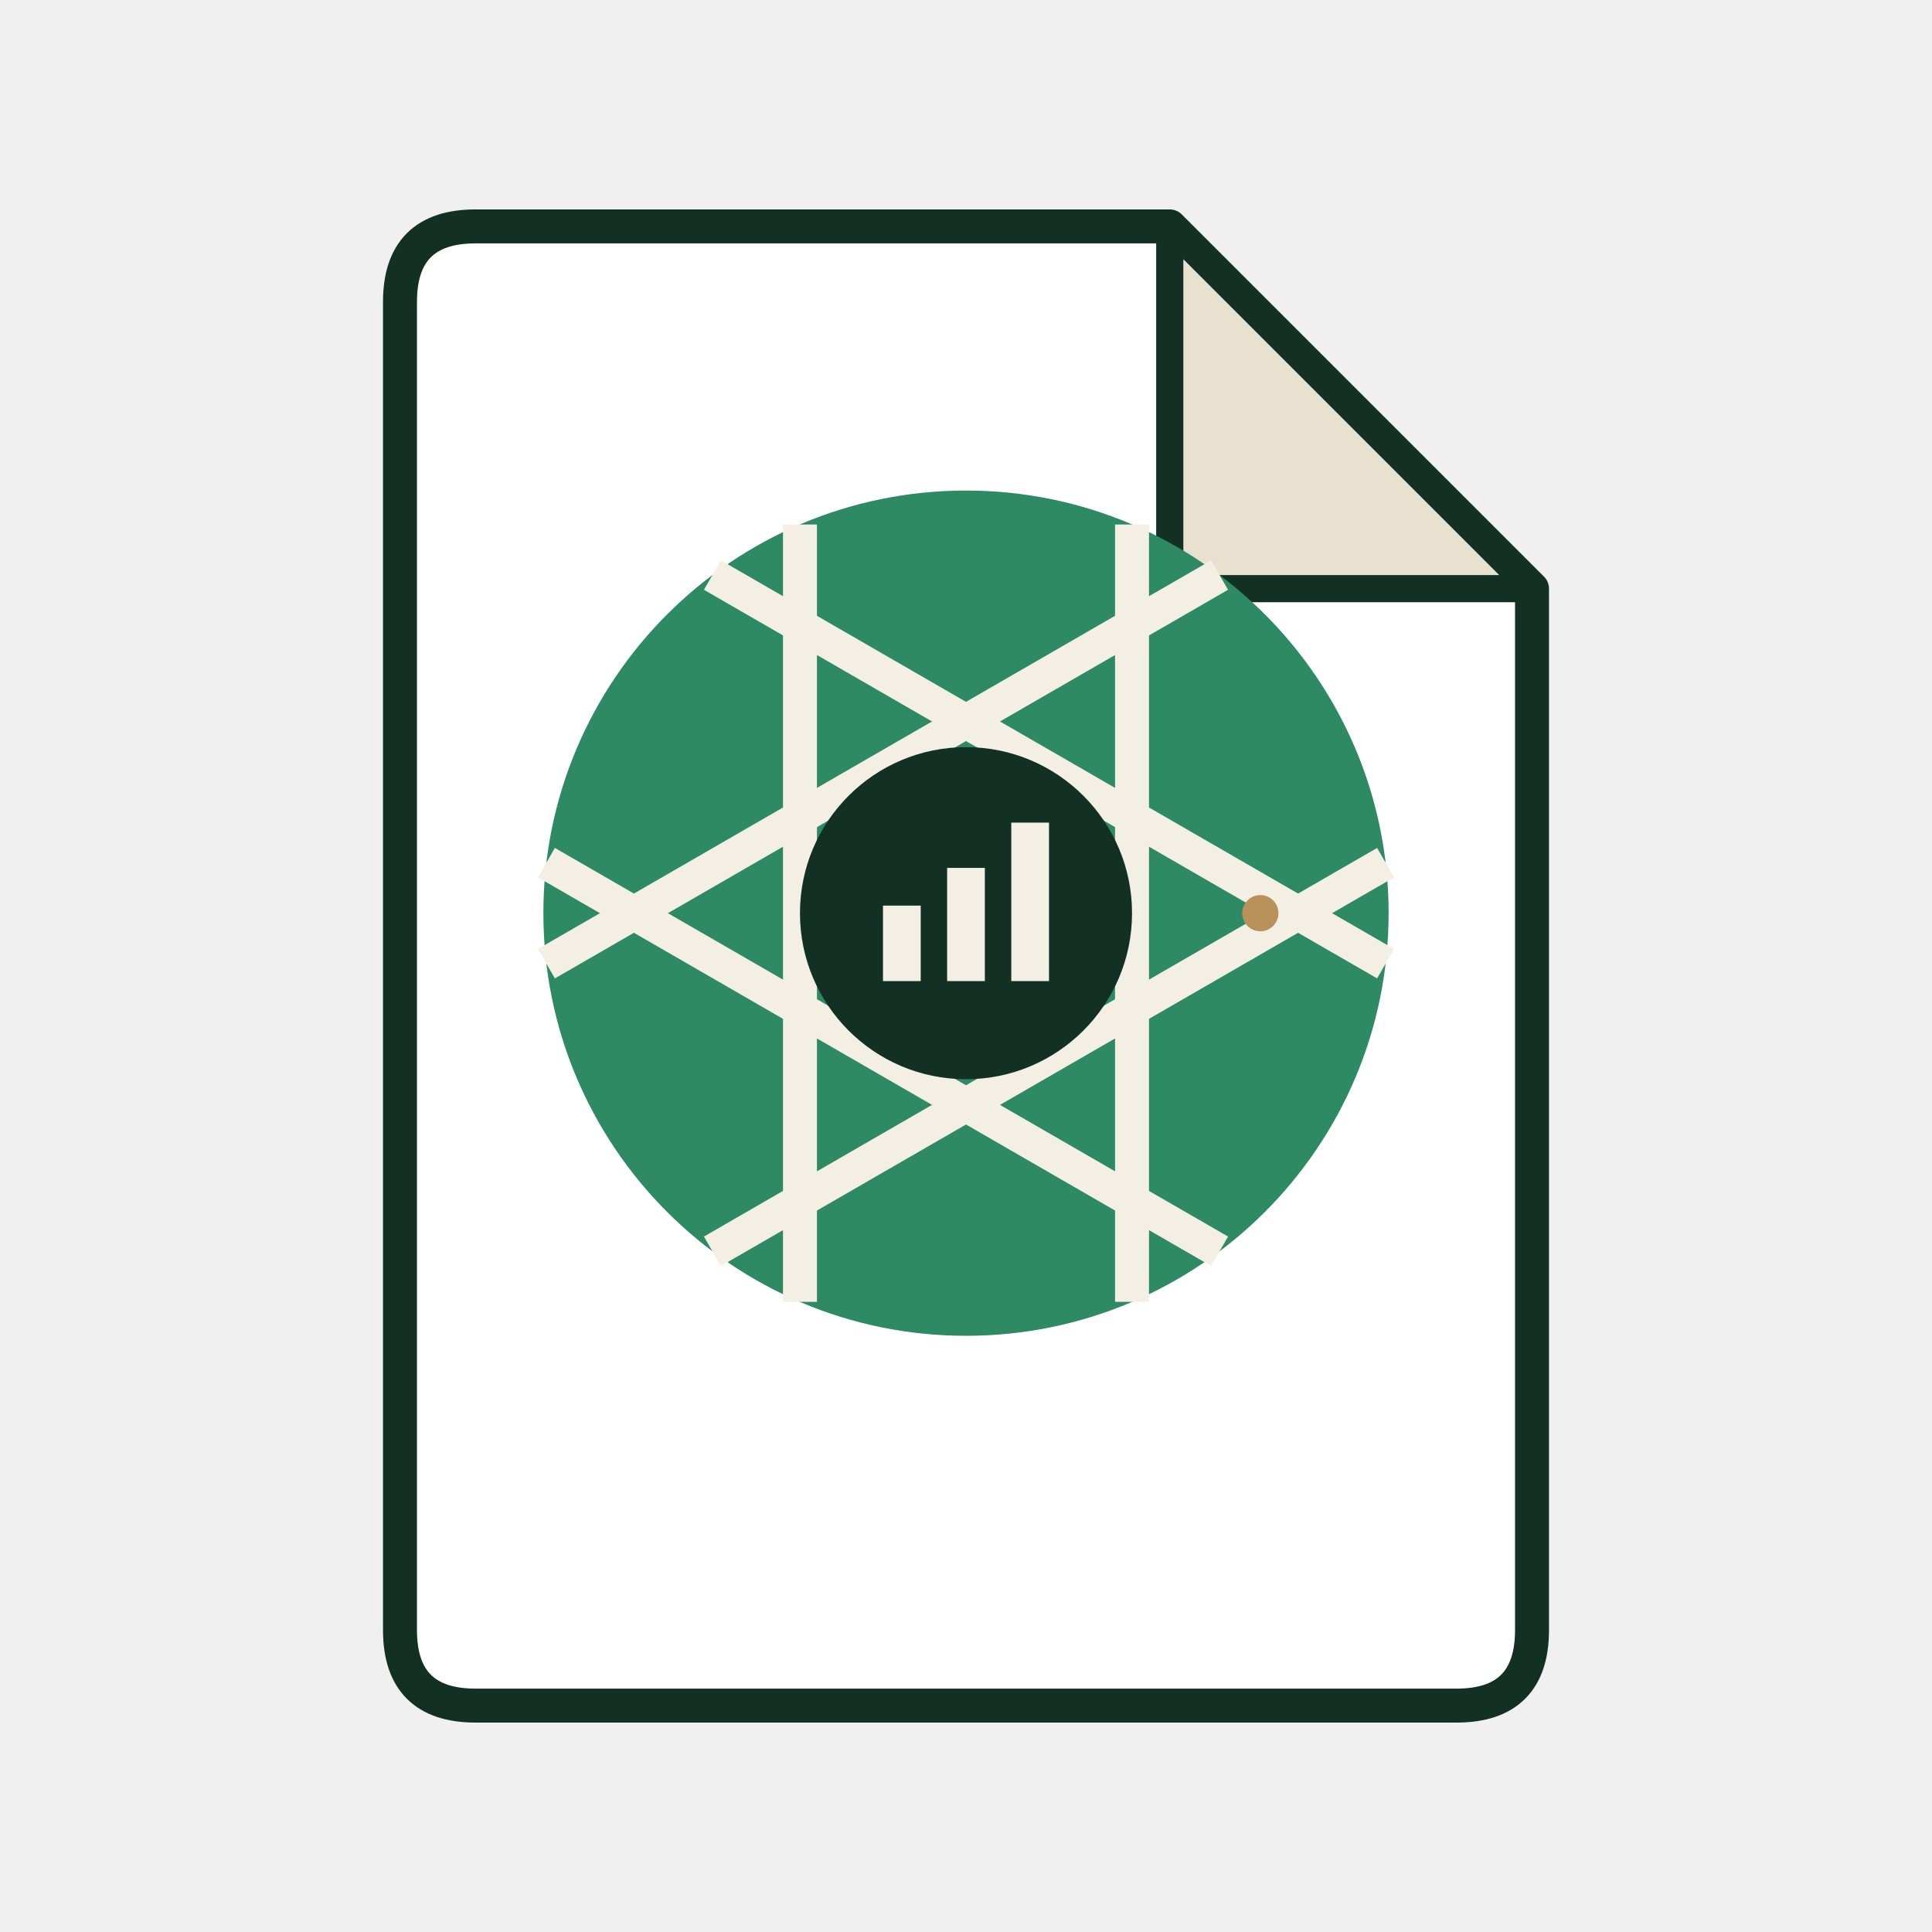
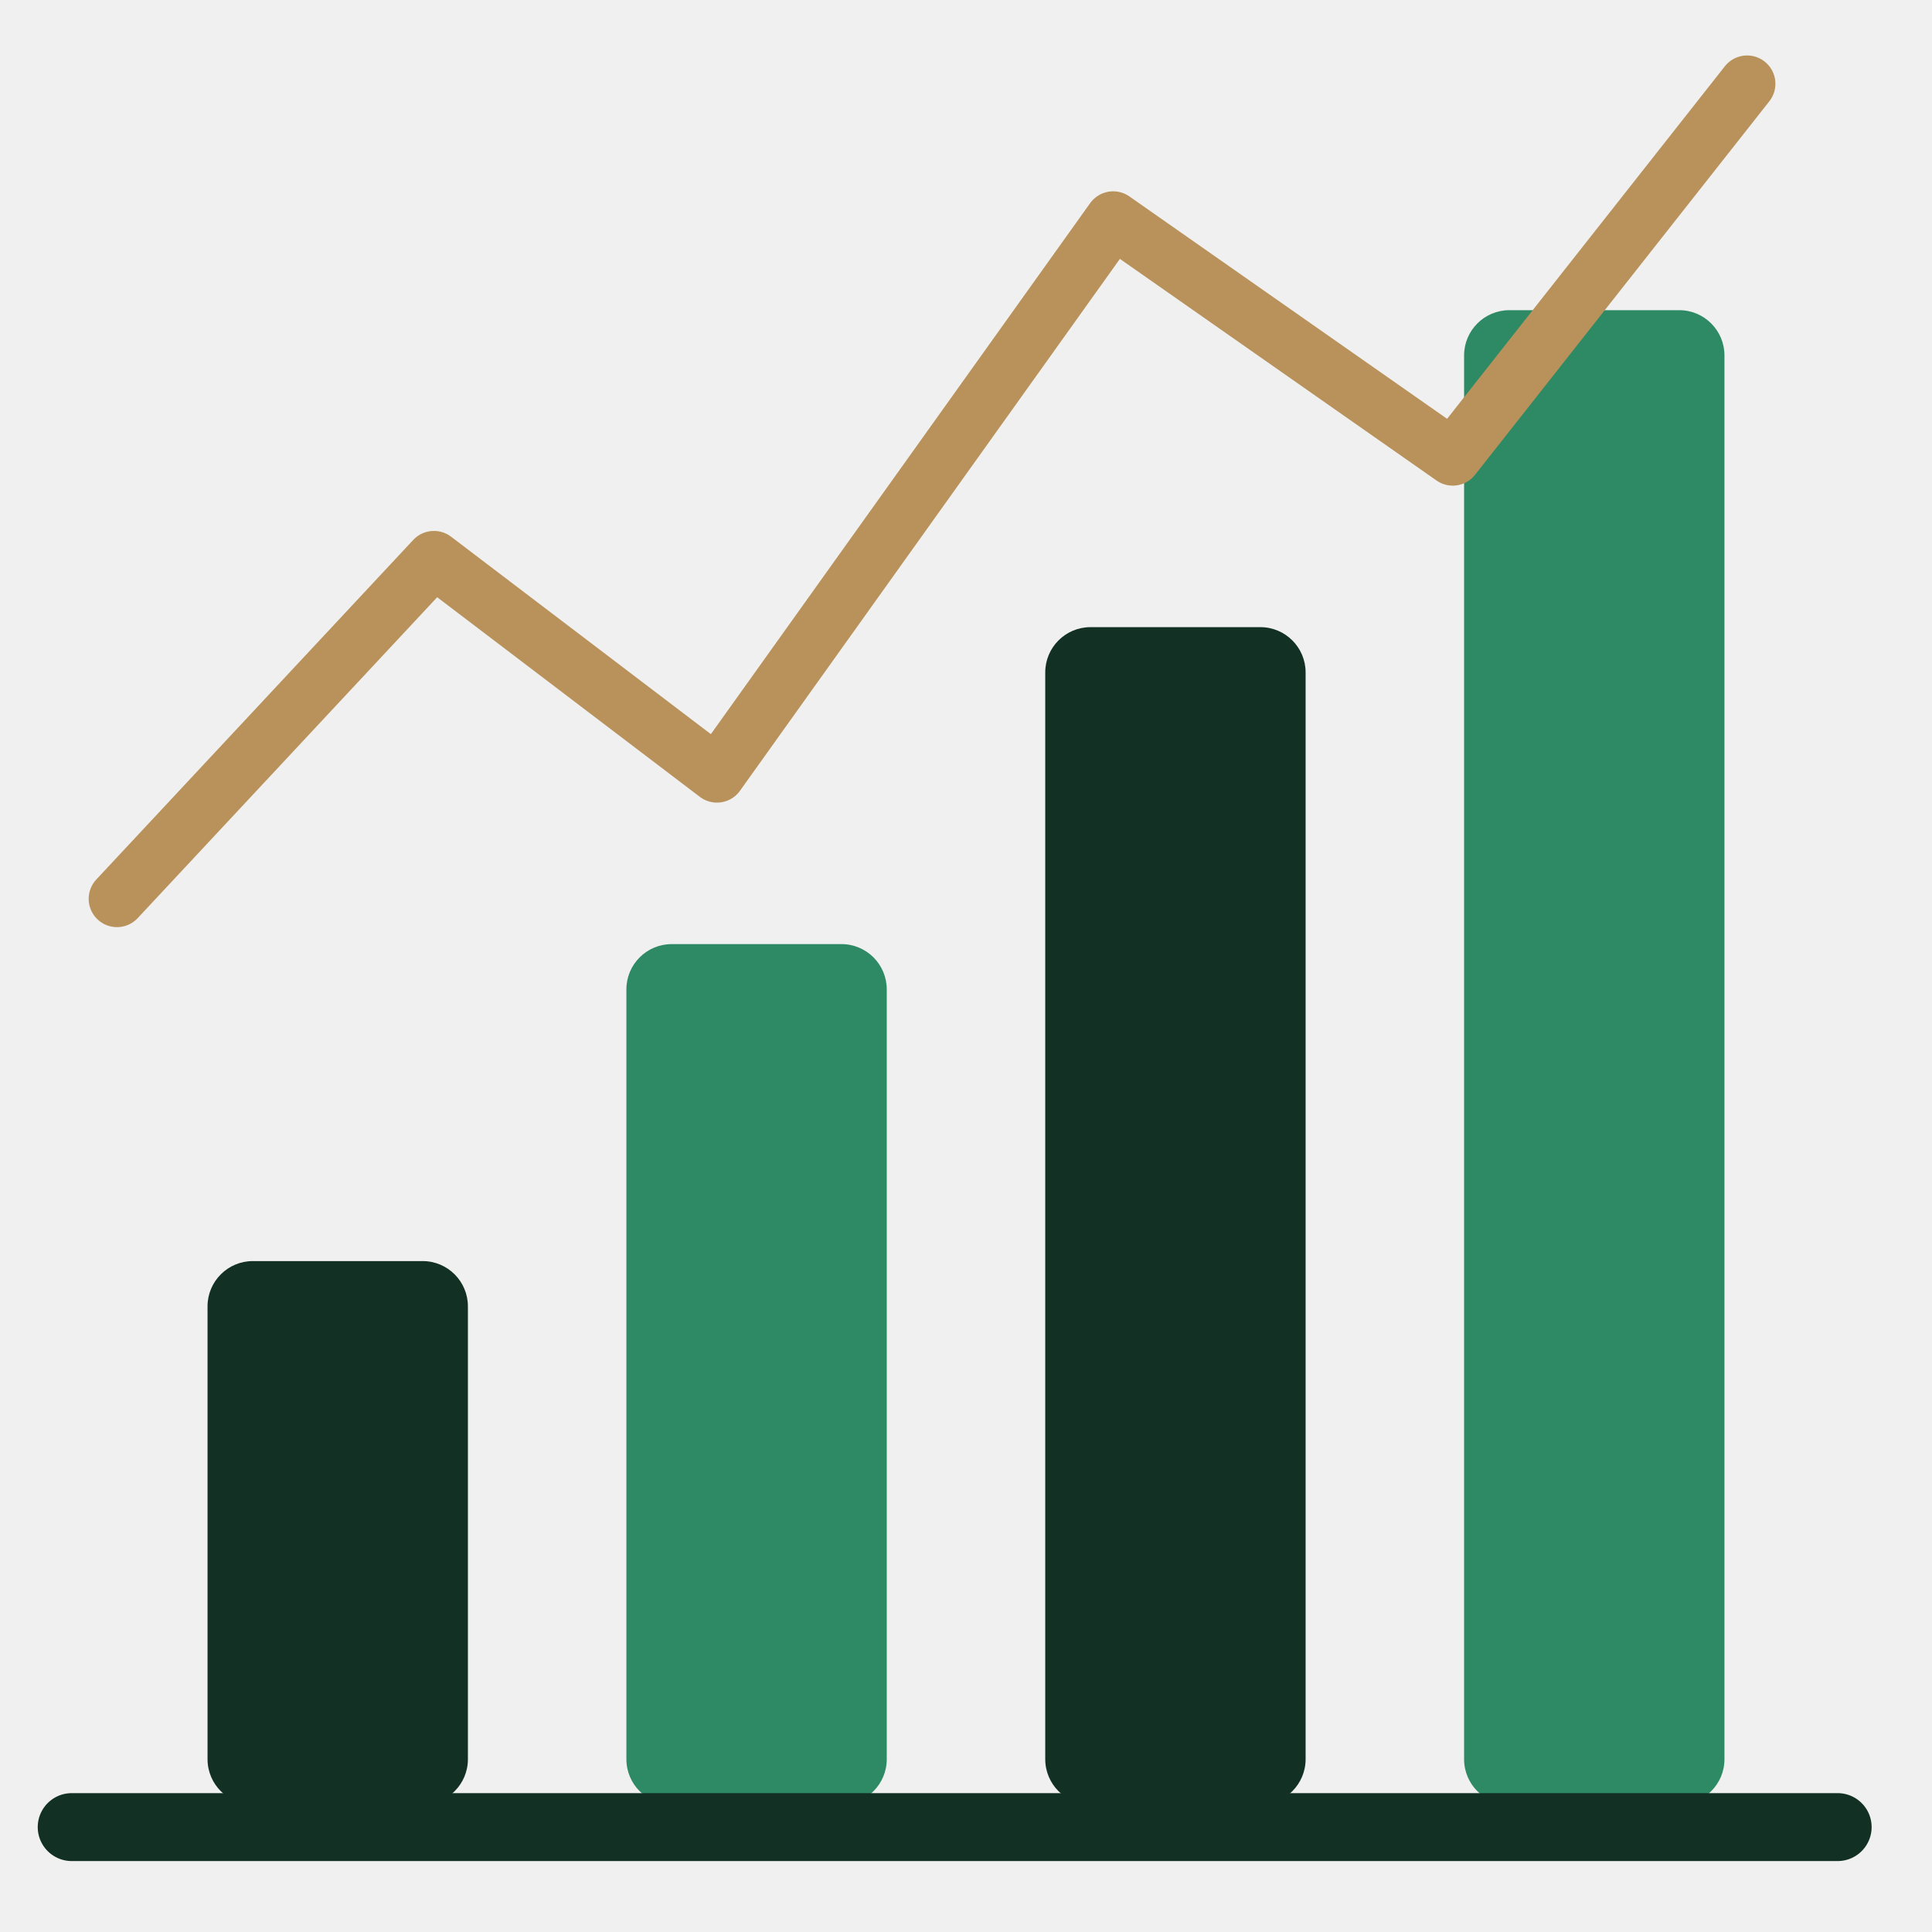
<svg xmlns="http://www.w3.org/2000/svg" viewBox="0 0 512 512">
-   <path d="M126.00 60.00 H310.00 L406.00 156.00 V432.00 Q406.00 452.00 386.00 452.00 H126.00 Q106.00 452.00 106.00 432.00 V80.00 Q106.00 60.00 126.00 60.00 Z" fill="#FFFFFF" stroke="#123024" stroke-width="9" stroke-linejoin="round" />
-   <path d="M310.00 60.00 L310.00 156.00 L406.00 156.00 Z" fill="#E9E1D0" stroke="#123024" stroke-width="7.2" stroke-linejoin="round" />
-   <circle cx="256" cy="242" r="112" fill="#2D8A65" />
-   <line x1="300.00" y1="139.00" x2="300.00" y2="345.00" stroke="#F4EFE4" stroke-width="9" />
-   <line x1="367.20" y1="228.61" x2="188.80" y2="331.60" stroke="#F4EFE4" stroke-width="9" />
-   <line x1="323.20" y1="331.60" x2="144.80" y2="228.61" stroke="#F4EFE4" stroke-width="9" />
-   <line x1="212.00" y1="345.00" x2="212.00" y2="139.00" stroke="#F4EFE4" stroke-width="9" />
-   <line x1="144.80" y1="255.39" x2="323.20" y2="152.40" stroke="#F4EFE4" stroke-width="9" />
-   <line x1="188.80" y1="152.40" x2="367.20" y2="255.39" stroke="#F4EFE4" stroke-width="9" />
-   <circle cx="256" cy="242" r="44" fill="#123024" />
-   <circle cx="334" cy="242" r="4.8" fill="#B8925A" />
-   <g transform="translate(256,242)">
-     <rect x="-22" y="-2" width="10" height="20" fill="#F4EFE4" />
-     <rect x="-5" y="-12" width="10" height="30" fill="#F4EFE4" />
-     <rect x="12" y="-24" width="10" height="42" fill="#F4EFE4" />
+   <g transform="translate(-143.0,-115.8) scale(1.5)">
+     <rect x="132.0" y="300.0" width="46.0" height="96.0" rx="8" fill="#123024" />
+     <rect x="206.0" y="244.0" width="46.0" height="152.0" rx="8" fill="#2D8A65" />
+     <rect x="280.0" y="188.0" width="46.0" height="208.0" rx="8" fill="#123024" />
+     <rect x="354.0" y="132.0" width="46.0" height="264.0" rx="8" fill="#2D8A65" />
+     <line x1="108.0" y1="400.0" x2="420.0" y2="400.0" stroke="#123024" stroke-width="12" stroke-linecap="round" />
+     <path d="M116 236 L172 176 L222 214 L292 116 L352 158 L404 92" fill="none" stroke="#B8925A" stroke-width="10" stroke-linejoin="round" stroke-linecap="round" />
  </g>
</svg>
